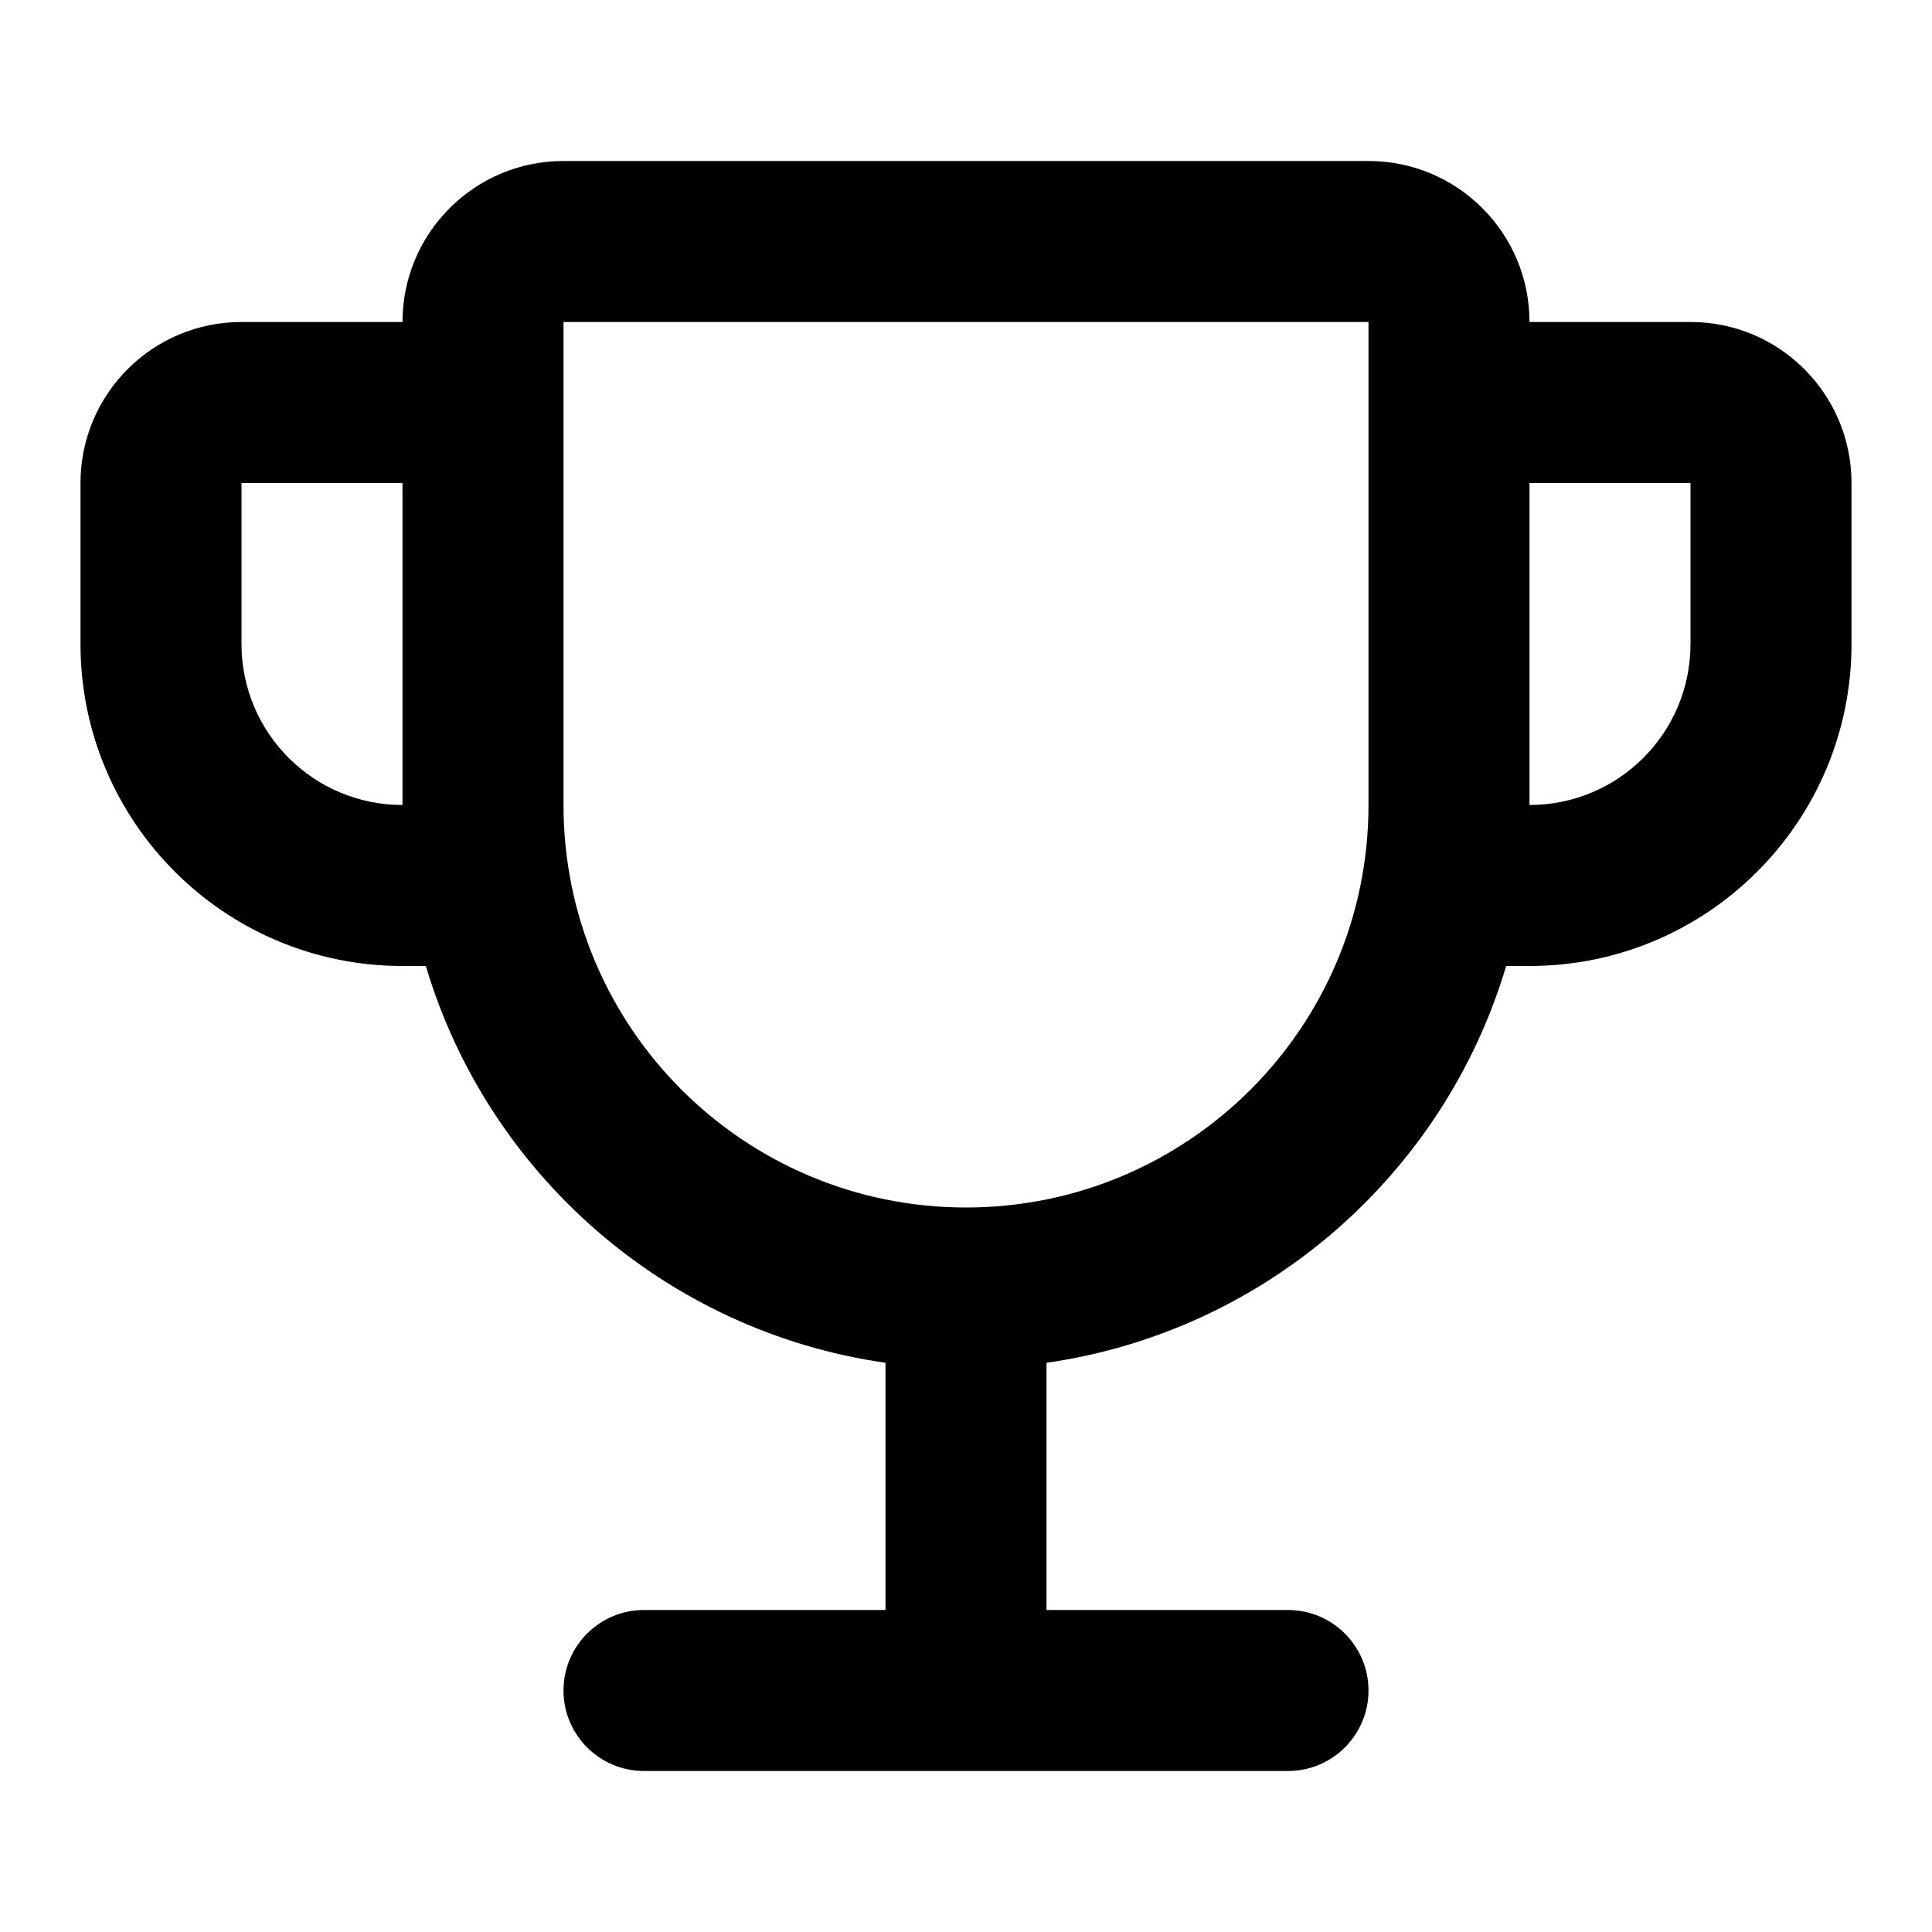
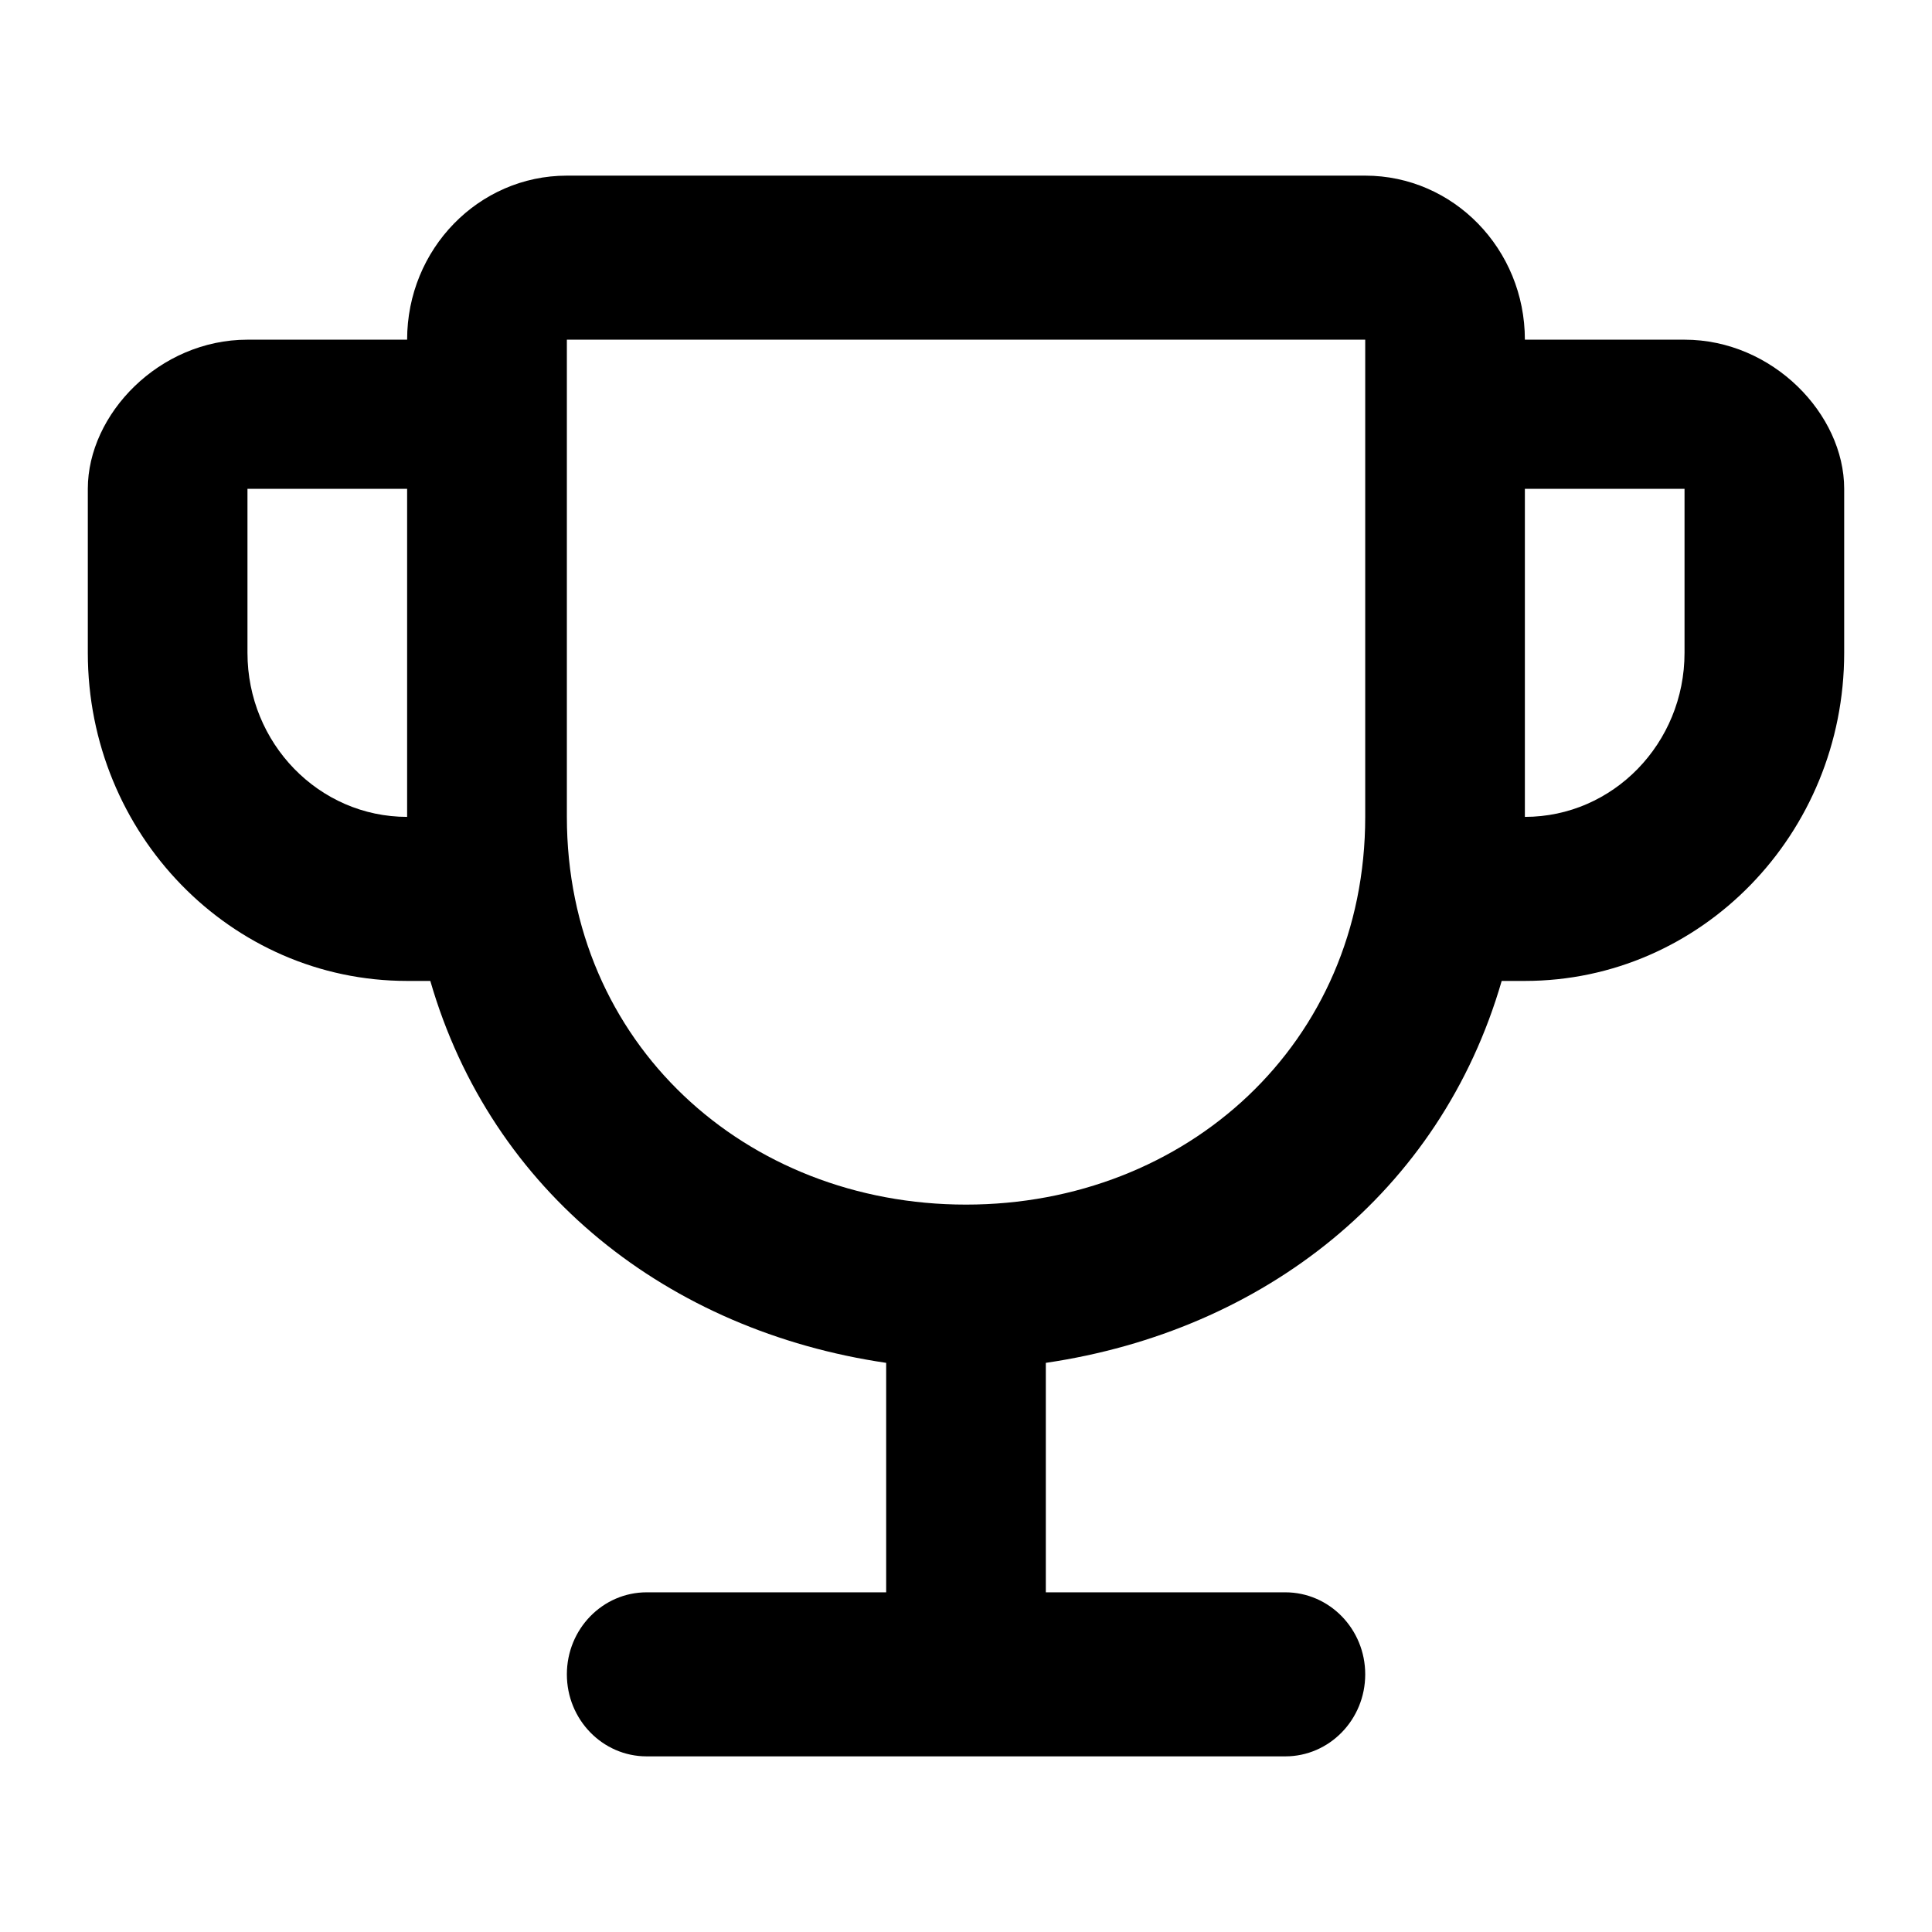
- <svg xmlns="http://www.w3.org/2000/svg" width="24" height="24" viewBox="56 16 24 24" fill="none">
-   <path fill-rule="evenodd" clip-rule="evenodd" d="M23 18C21.895 18 21 18.895 21 20L19 20C17.895 20 17 20.895 17 22V24C17 26.209 18.791 28 21 28H21.29C22.058 30.582 24.276 32.539 27 32.929V36H24C23.448 36 23 36.448 23 37C23 37.552 23.448 38 24 38H32C32.552 38 33 37.552 33 37C33 36.448 32.552 36 32 36H29V32.929C31.724 32.539 33.942 30.582 34.71 28H35C37.209 28 39 26.209 39 24V22C39 20.895 38.105 20 37 20H35C35 18.895 34.105 18 33 18H23ZM35 22V26C36.105 26 37 25.105 37 24V22H35ZM21 22H19V24C19 25.105 19.895 26 21 26V22Z" fill="currentColor" />
-   <path fill-rule="evenodd" clip-rule="evenodd" d="M63 20H73V26C73 28.761 70.761 31 68 31C65.239 31 63 28.761 63 26V20ZM61 20C61 18.895 61.895 18 63 18H73C74.105 18 75 18.895 75 20H77C78.105 20 79 20.895 79 22V24C79 26.209 77.209 28 75 28H74.71C73.942 30.582 71.724 32.539 69 32.929V36H72C72.552 36 73 36.448 73 37C73 37.552 72.552 38 72 38H64C63.448 38 63 37.552 63 37C63 36.448 63.448 36 64 36H67V32.929C64.276 32.539 62.058 30.582 61.29 28H61C58.791 28 57 26.209 57 24V22C57 20.895 57.895 20 59 20L61 20ZM61 22H59V24C59 25.105 59.895 26 61 26V22ZM75 22V26C76.105 26 77 25.105 77 24V22H75Z" fill="currentColor" />
+ <svg xmlns="http://www.w3.org/2000/svg" width="22" height="22" viewBox="0 0 22 22" fill="none">
+   <path fill-rule="evenodd" clip-rule="evenodd" d="M6.455 3.868H15.546V9.302C15.546 11.881 13.51 13.717 11 13.717C8.49 13.717 6.455 11.881 6.455 9.302V3.868ZM4.636 3.868C4.636 2.836 5.45 2 6.455 2H15.546C16.55 2 17.364 2.836 17.364 3.868H19.182C20.186 3.868 21 4.716 21 5.566C21 6.415 21 7.434 21 7.434C21 9.497 19.372 11.17 17.364 11.17H17.1C16.402 13.581 14.385 15.155 11.909 15.519V18.132H14.636C15.138 18.132 15.546 18.55 15.546 19.066C15.546 19.582 15.138 20 14.636 20H7.364C6.862 20 6.455 19.582 6.455 19.066C6.455 18.55 6.862 18.132 7.364 18.132H10.091V15.519C7.615 15.155 5.598 13.581 4.9 11.17H4.636C2.628 11.17 1 9.497 1 7.434C1 7.434 1 6.415 1 5.566C1 4.716 1.814 3.868 2.818 3.868L4.636 3.868ZM4.636 5.566H2.818V7.434C2.818 8.465 3.632 9.302 4.636 9.302V5.566ZM17.364 5.566V9.302C18.368 9.302 19.182 8.465 19.182 7.434V5.566H17.364Z" fill="currentColor" />
</svg>
